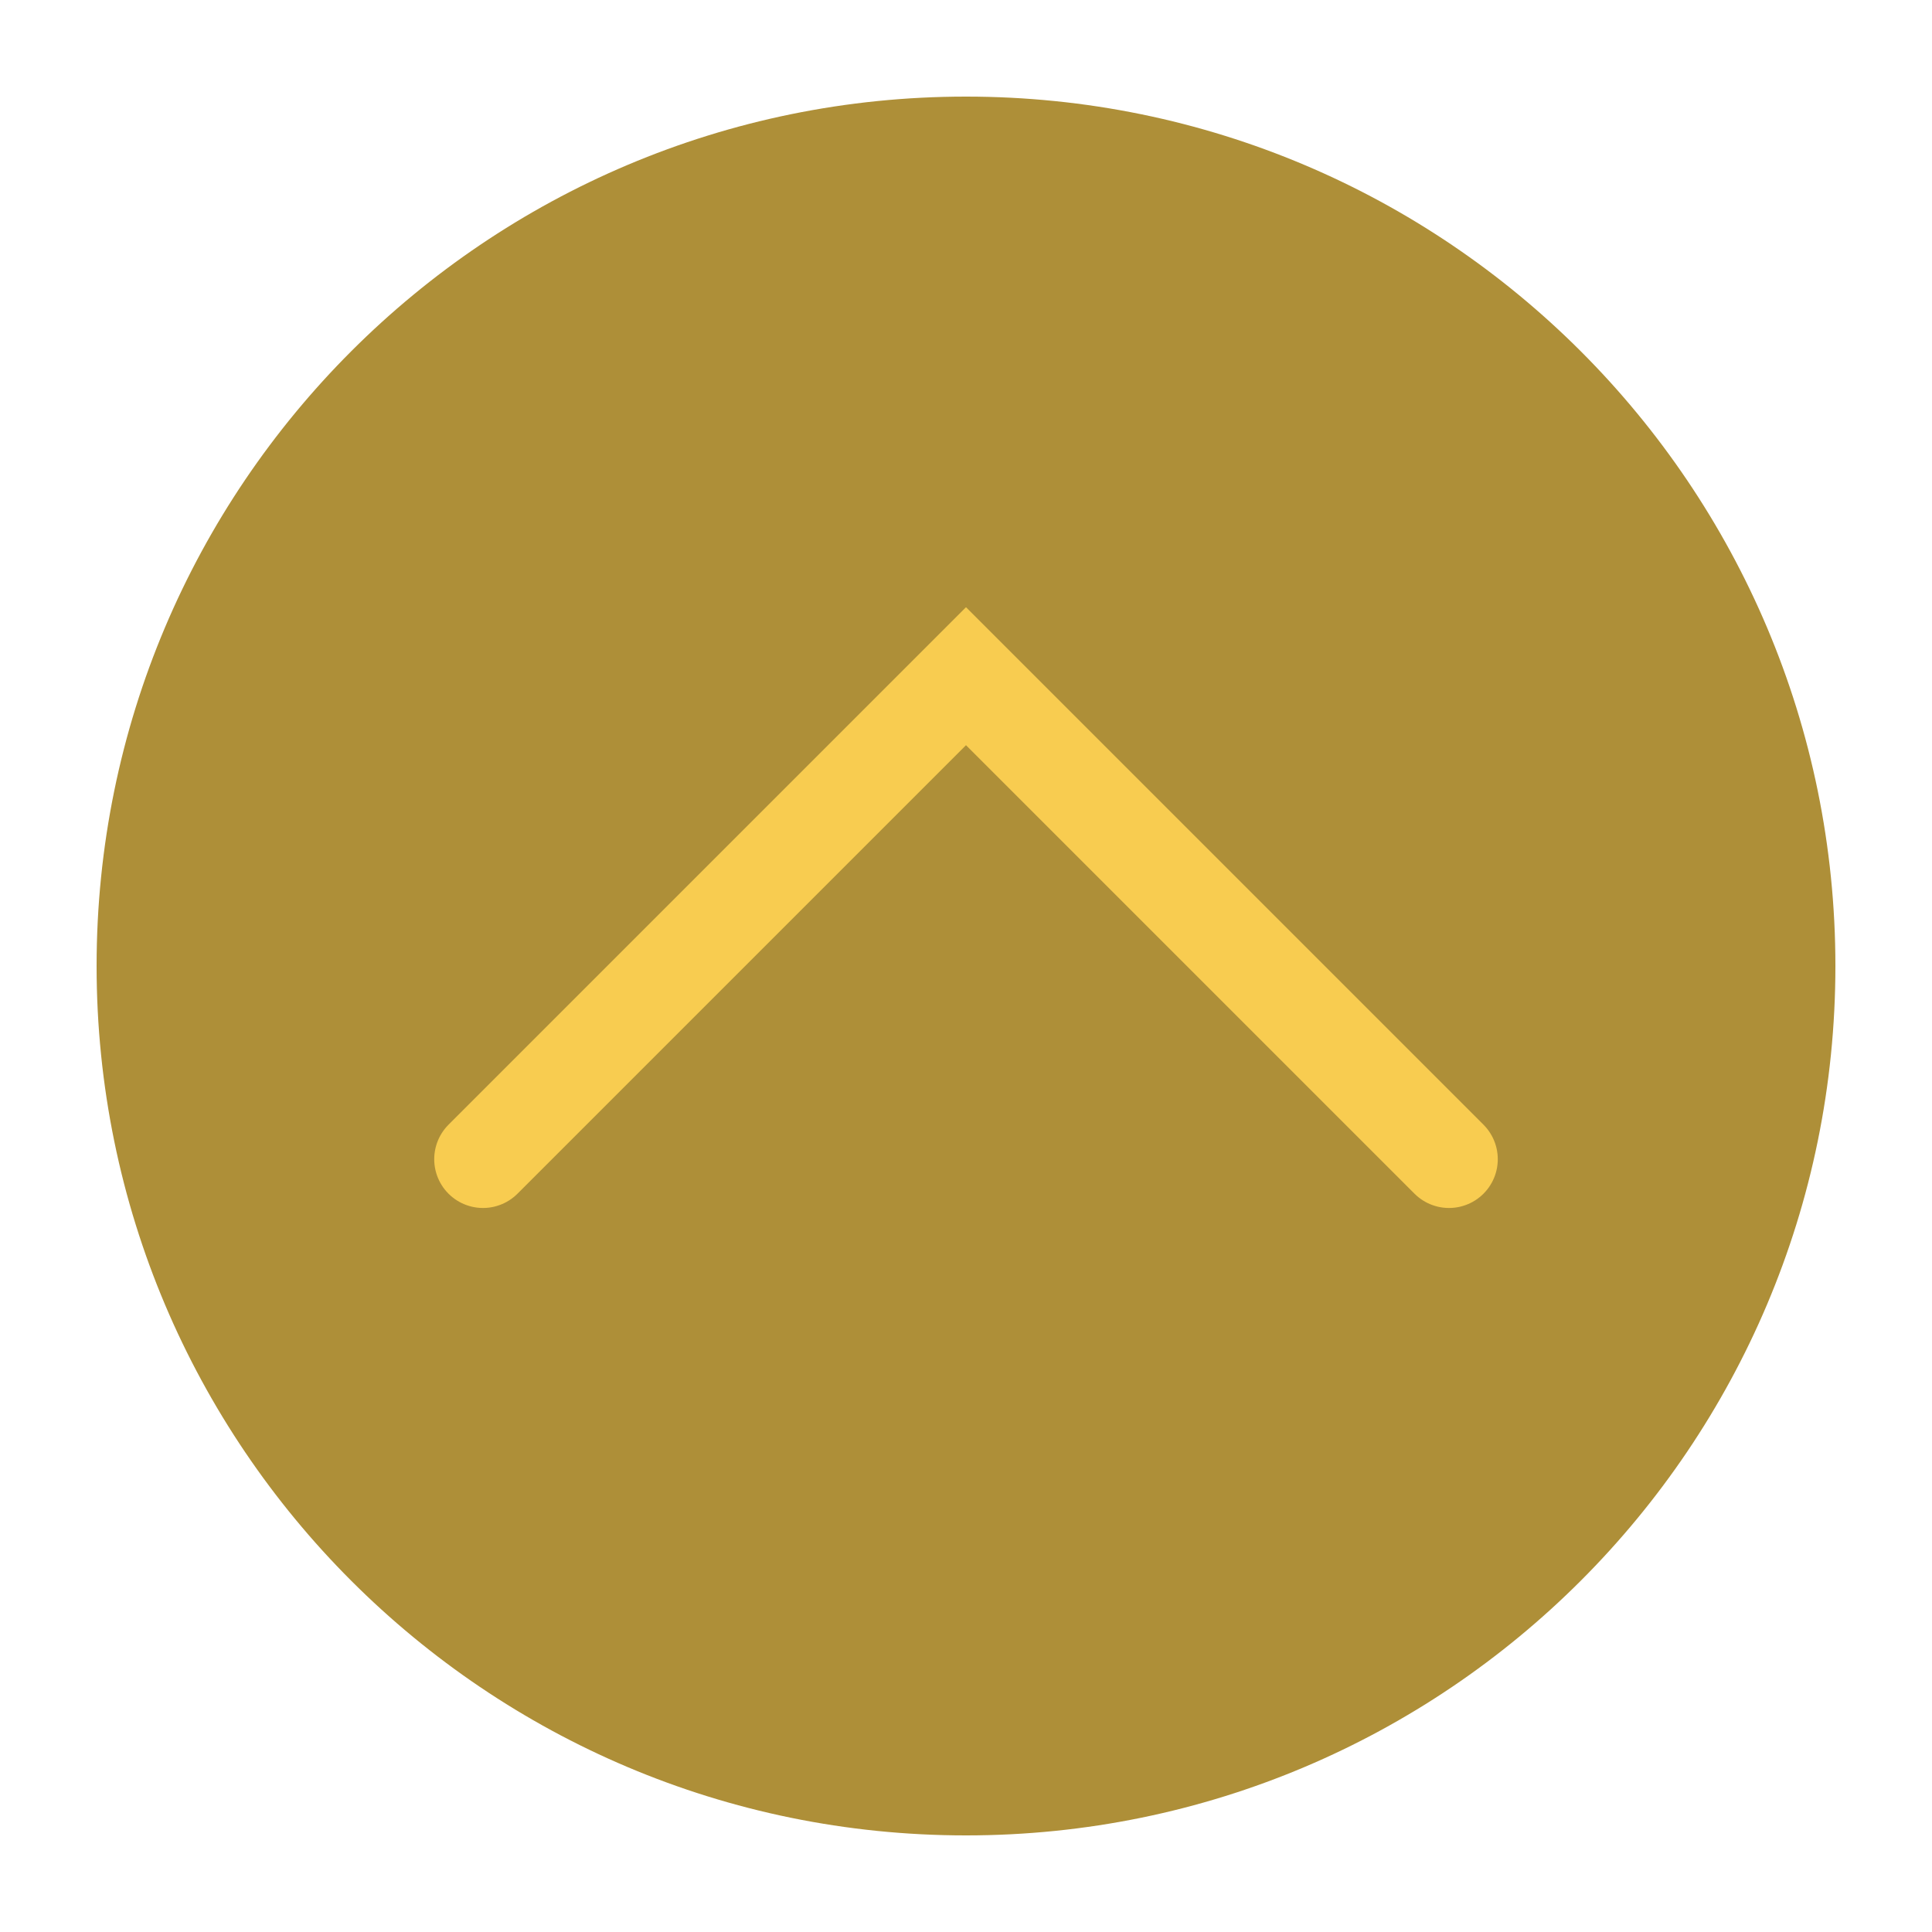
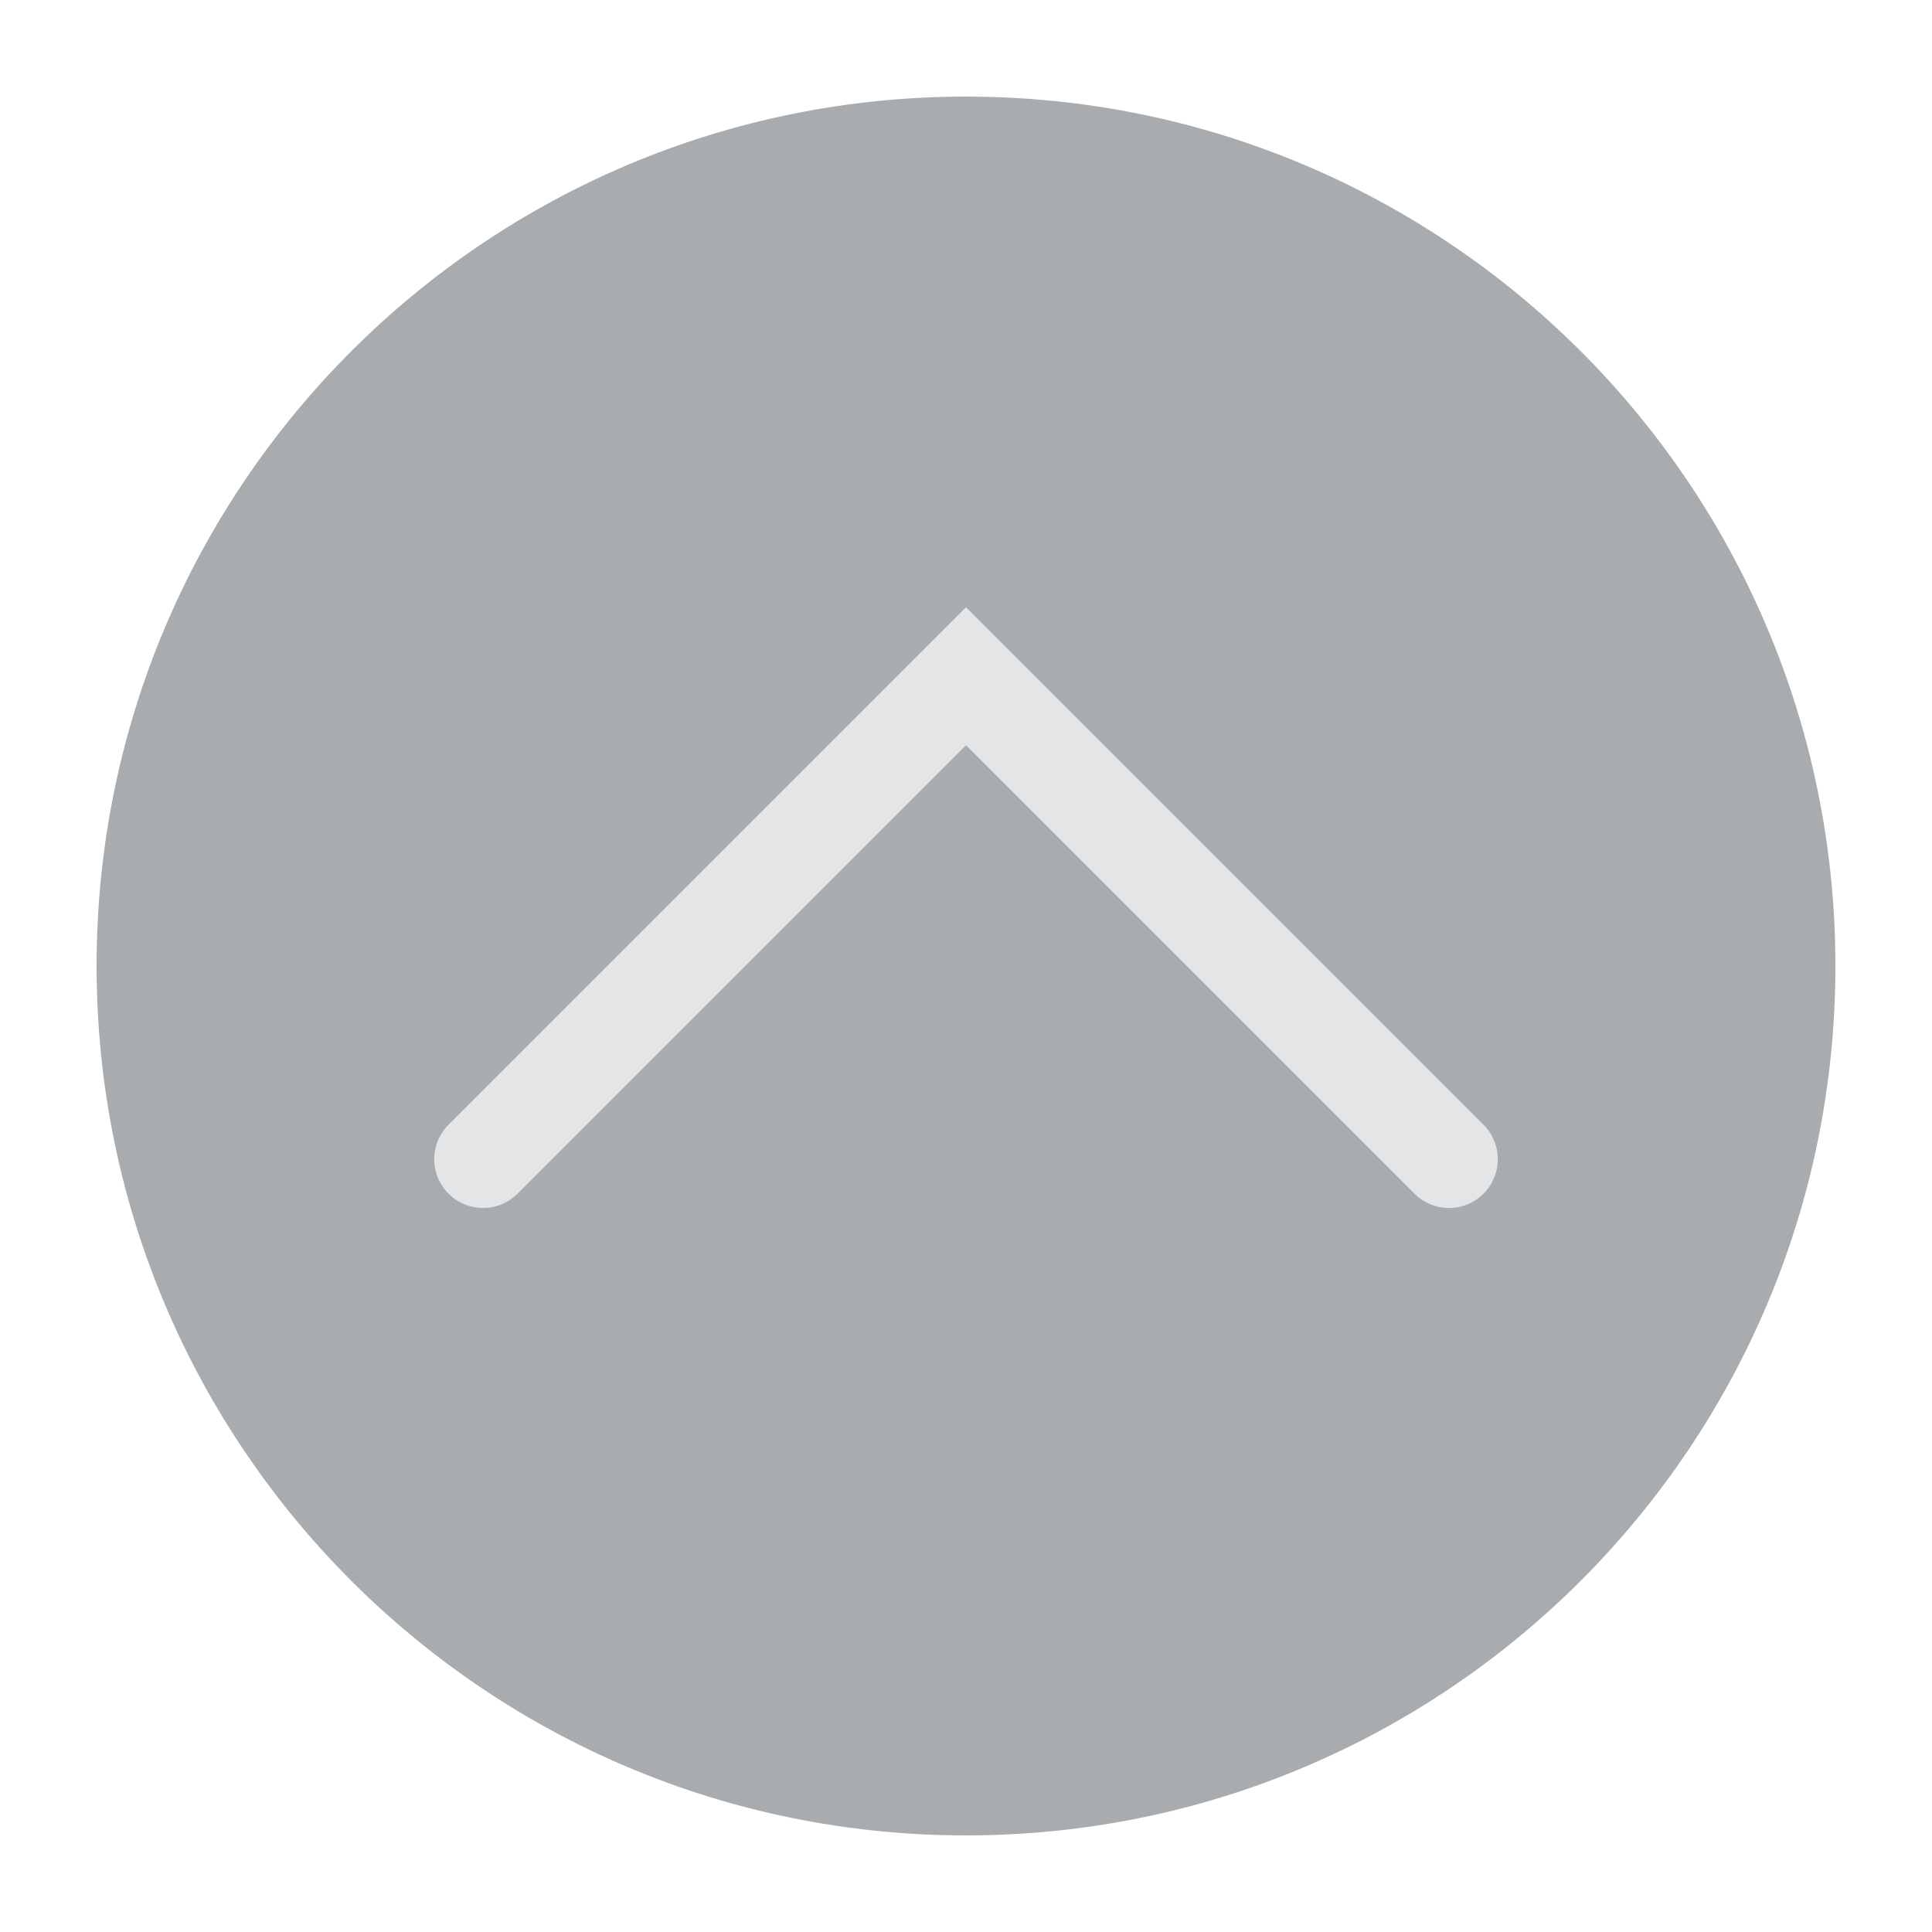
<svg xmlns="http://www.w3.org/2000/svg" viewBox="0 0 50 50" version="1.2" baseProfile="tiny">
  <defs>
</defs>
  <g fill="none" stroke="black" stroke-width="1" fill-rule="evenodd" stroke-linecap="square" stroke-linejoin="bevel">
-     <g fill="#ae8f38" fill-opacity="1" stroke="none" transform="matrix(2.5,0,0,2.5,2.5,2.5)" font-family="Noto Sans" font-size="10" font-weight="400" font-style="normal">
+     <g fill="#a9acae" fill-opacity="1" stroke="none" transform="matrix(2.5,0,0,2.5,2.5,2.5)" font-family="Noto Sans" font-size="10" font-weight="400" font-style="normal">
      <circle cx="9" cy="9" r="9" />
    </g>
-     <g fill="none" stroke="#f8cc50" stroke-opacity="1" stroke-width="1.01" stroke-linecap="round" stroke-linejoin="miter" stroke-miterlimit="2" transform="matrix(2.5,0,0,2.5,2.5,2.5)" font-family="Noto Sans" font-size="10" font-weight="400" font-style="normal">
+     <g fill="none" stroke="#e3e5e7" stroke-opacity="1" stroke-width="1.01" stroke-linecap="round" stroke-linejoin="miter" stroke-miterlimit="2" transform="matrix(2.5,0,0,2.5,2.5,2.5)" font-family="Noto Sans" font-size="10" font-weight="400" font-style="normal">
      <polyline fill="none" vector-effect="none" points="4,11 9,6 14,11 " />
    </g>
    <g fill="none" stroke="#000000" stroke-opacity="1" stroke-width="1" stroke-linecap="square" stroke-linejoin="bevel" transform="matrix(1,0,0,1,0,0)" font-family="Noto Sans" font-size="10" font-weight="400" font-style="normal">
</g>
  </g>
</svg>
